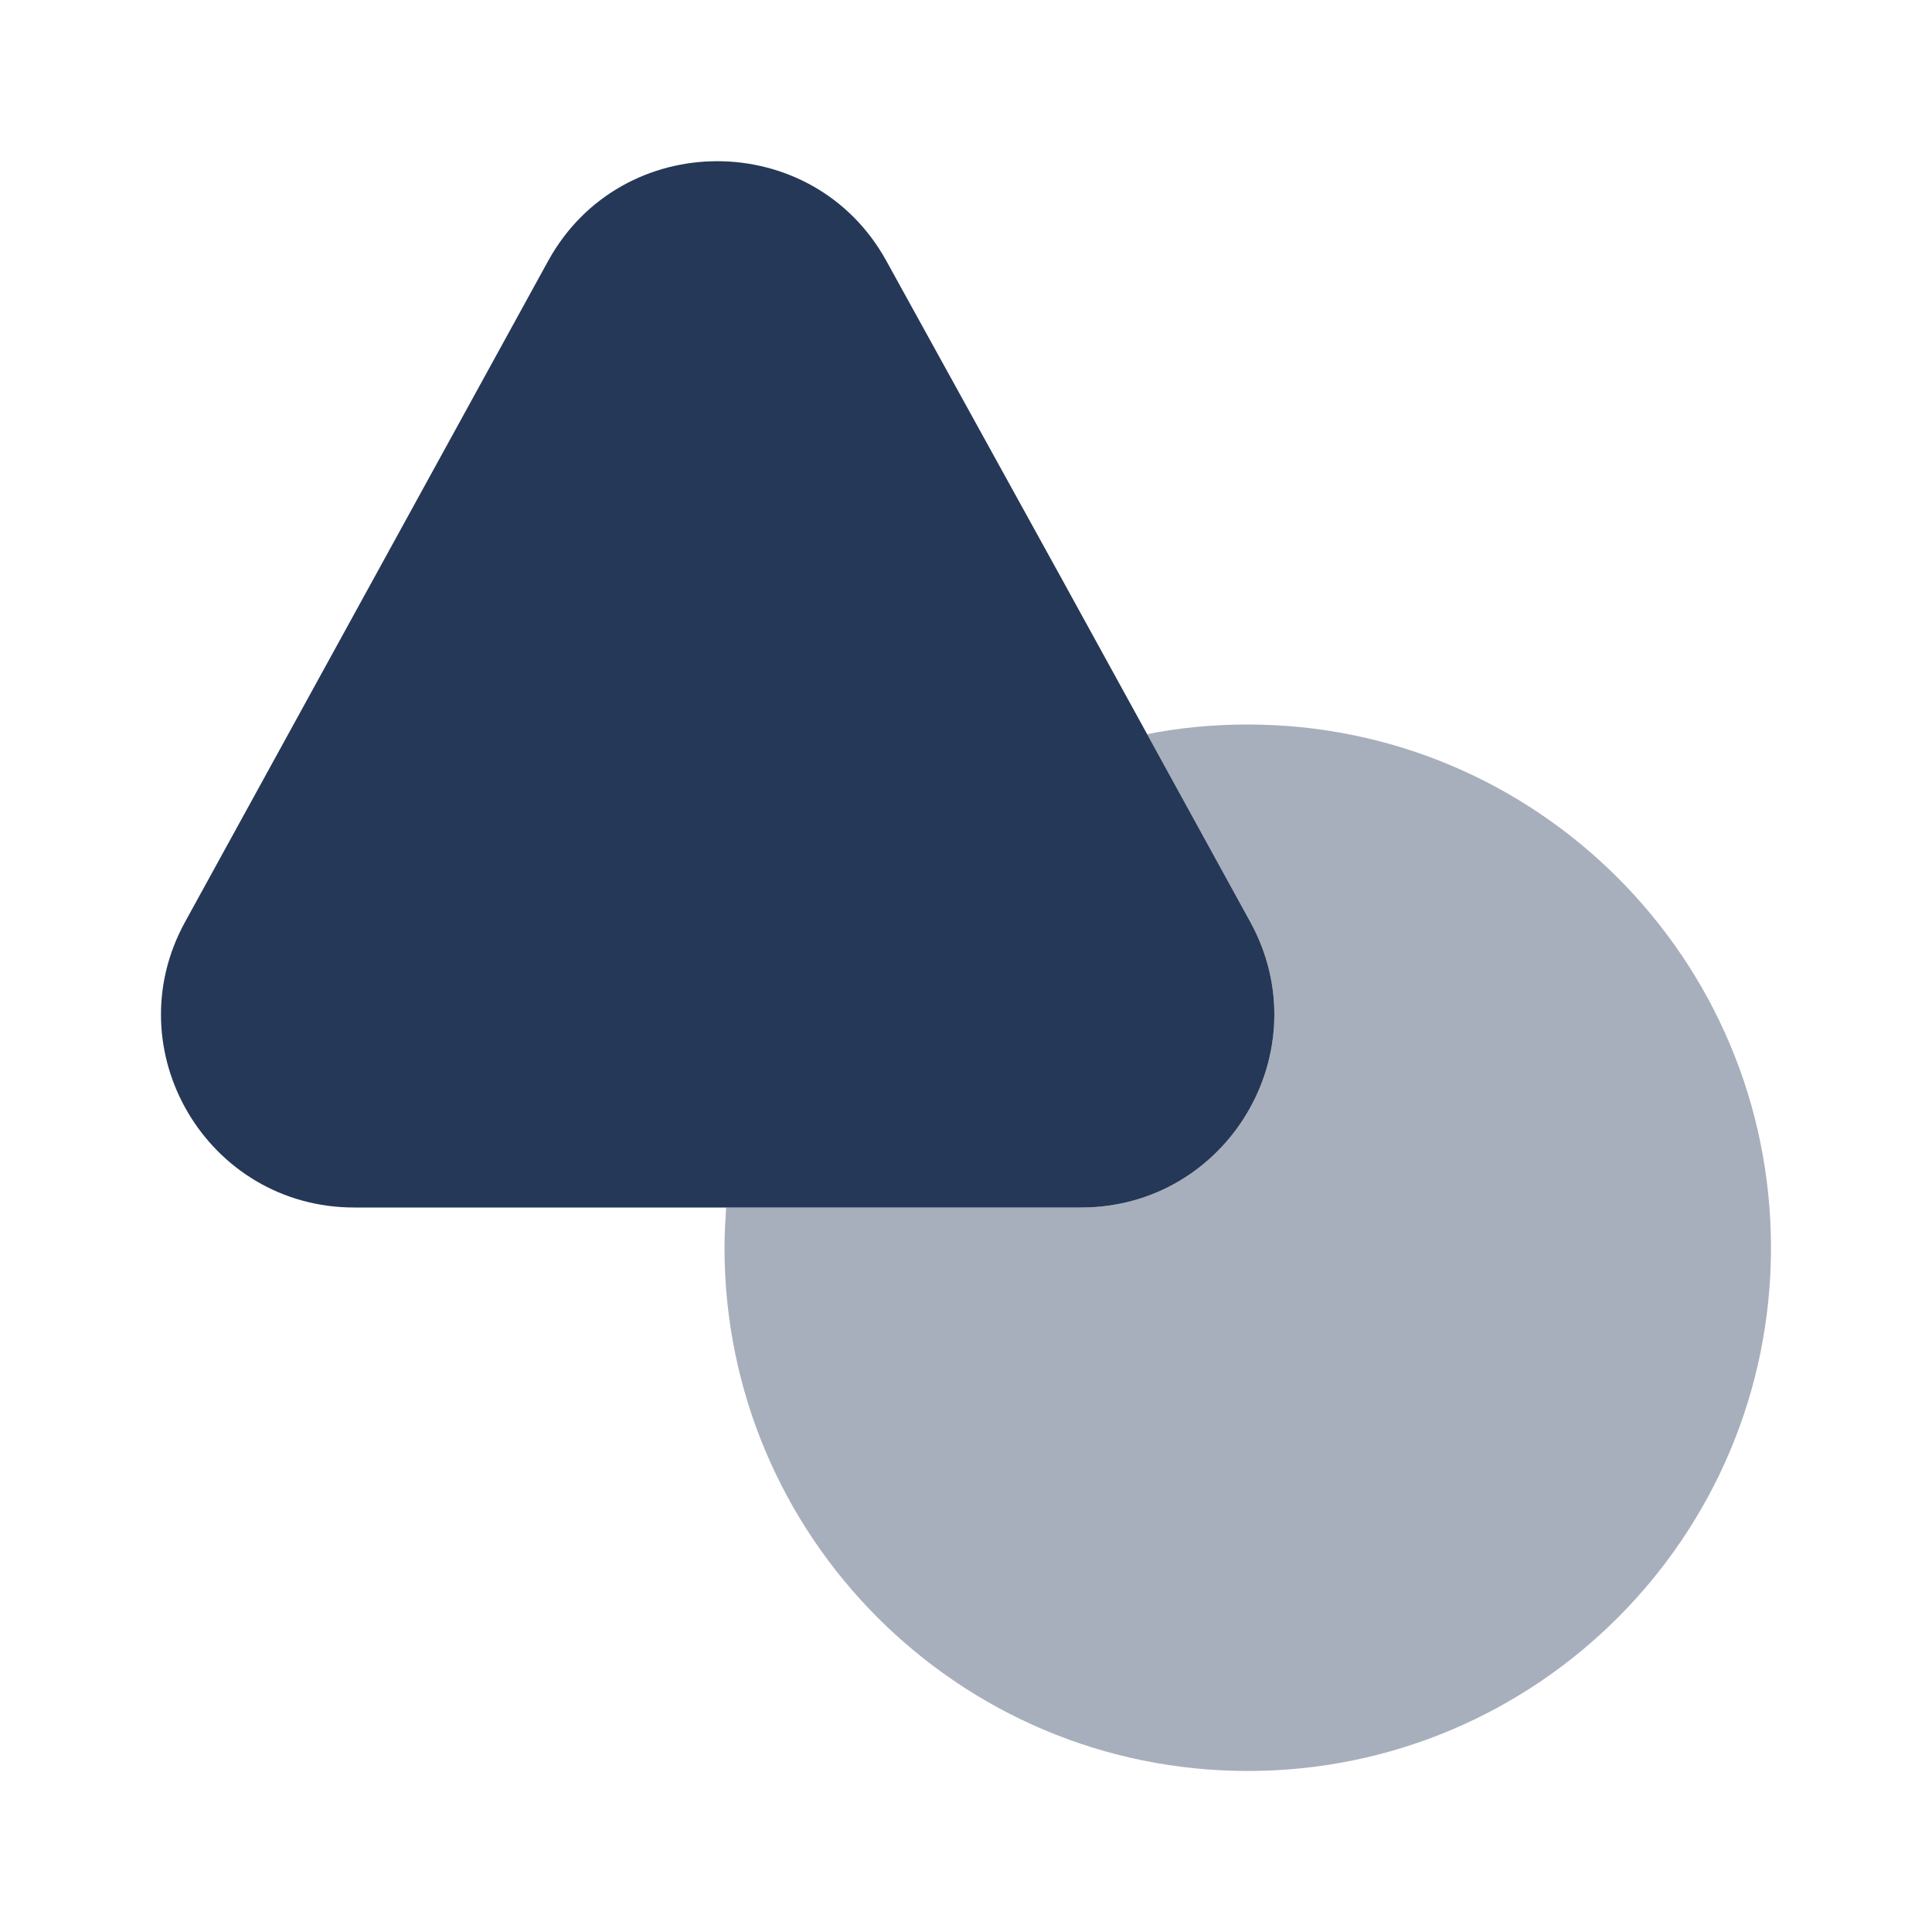
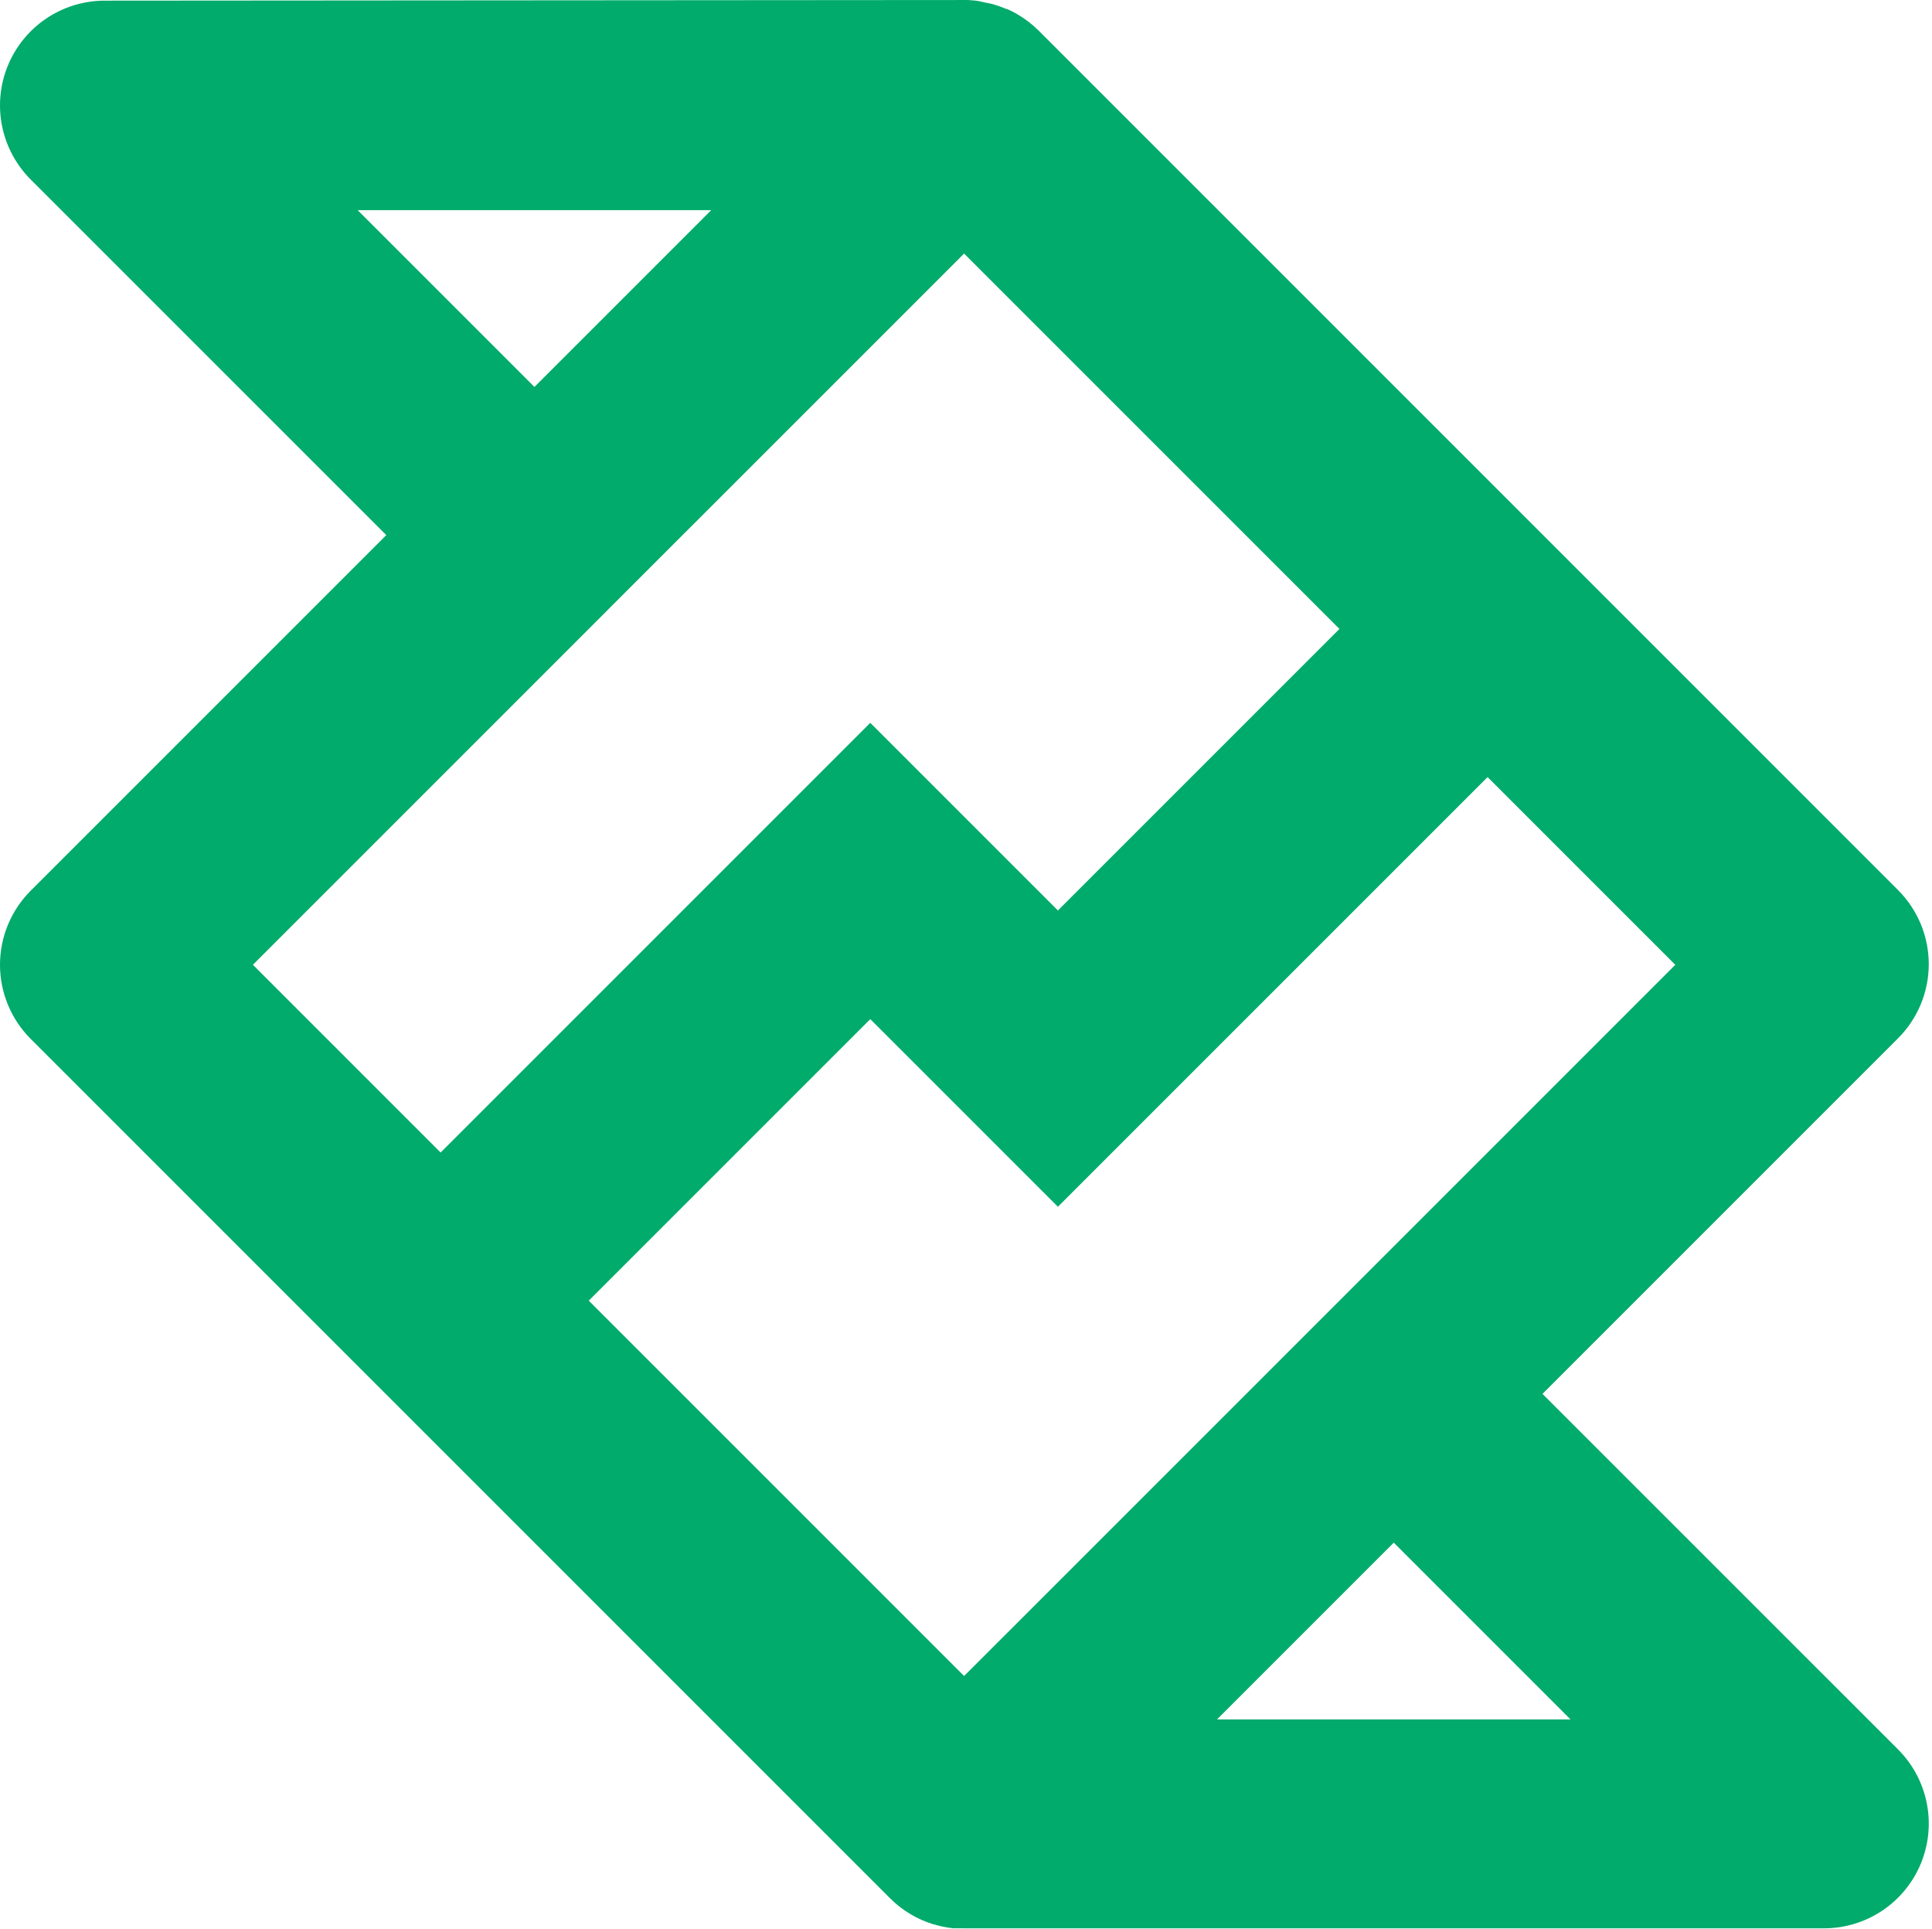
- <svg xmlns="http://www.w3.org/2000/svg" width="32" height="32" viewBox="0 0 32 32" fill="none">
-   <path d="M17.907 20H5.867C3.44 20 1.893 17.4 3.067 15.267L6.173 9.613L9.08 4.32C10.293 2.12 13.467 2.12 14.68 4.32L17.6 9.613L19 12.16L20.707 15.267C21.88 17.4 20.333 20 17.907 20Z" fill="#253858" />
-   <path opacity="0.4" d="M29.333 20.667C29.333 25.453 25.453 29.333 20.667 29.333C15.88 29.333 12 25.453 12 20.667C12 20.44 12.013 20.227 12.027 20H17.907C20.333 20 21.88 17.4 20.707 15.267L19 12.16C19.533 12.053 20.093 12 20.667 12C25.453 12 29.333 15.88 29.333 20.667Z" fill="#253858" />
+ <svg xmlns="http://www.w3.org/2000/svg" width="513" height="512" viewBox="0 0 513 512" fill="none">
+   <path d="M27.82 0.172C22.319 0.172 16.941 1.802 12.366 4.858C7.792 7.914 4.226 12.258 2.12 17.341C0.014 22.423 -0.537 28.016 0.535 33.411C1.608 38.807 4.256 43.764 8.145 47.655L102.57 142.077L8.145 236.5C2.93 241.717 0 248.791 0 256.168C0 263.544 2.93 270.618 8.145 275.835L236.321 504.009C239.55 507.239 243.525 509.623 247.894 510.953C247.928 510.953 247.963 510.953 247.997 510.953C249.643 511.451 251.333 511.796 253.043 511.983C253.043 511.983 253.043 511.984 253.043 511.985C253.183 511.986 253.323 511.986 253.463 511.985C253.498 511.986 253.532 511.987 253.566 511.988C253.709 511.99 253.853 511.99 253.996 511.988C254.124 511.989 254.251 511.989 254.378 511.988C254.561 511.99 254.744 511.99 254.927 511.988C254.961 511.99 254.995 511.991 255.029 511.991C255.17 511.992 255.31 511.992 255.451 511.991C255.685 511.997 255.92 512 256.155 512H484.328C489.829 512 495.206 510.368 499.78 507.312C504.354 504.256 507.919 499.913 510.025 494.831C512.13 489.748 512.682 484.156 511.61 478.761C510.537 473.365 507.889 468.409 504 464.518L409.57 370.097L503.992 275.676C509.208 270.459 512.139 263.384 512.139 256.006C512.139 248.629 509.208 241.554 503.992 236.337L275.824 8.163C274.15 6.49 272.27 5.037 270.229 3.84C270.105 3.767 269.981 3.695 269.857 3.625C269.164 3.233 268.454 2.871 267.73 2.541C267.6 2.481 267.469 2.423 267.338 2.365C267.304 2.365 267.27 2.365 267.236 2.365C267.202 2.365 267.167 2.365 267.133 2.365C267.003 2.309 266.872 2.253 266.741 2.199C266.611 2.142 266.48 2.087 266.349 2.032C266.044 1.913 265.738 1.799 265.429 1.69C265.296 1.64 265.162 1.591 265.028 1.543C264.572 1.387 264.112 1.244 263.648 1.112C263.508 1.073 263.367 1.034 263.227 0.997C263.192 0.997 263.158 0.997 263.124 0.997C262.984 0.962 262.844 0.927 262.704 0.894C262.67 0.892 262.635 0.889 262.601 0.887C262.462 0.851 262.321 0.817 262.181 0.784C262.147 0.782 262.113 0.779 262.079 0.776C262.044 0.776 262.01 0.776 261.976 0.776C261.852 0.741 261.729 0.707 261.605 0.674C261.464 0.639 261.324 0.605 261.183 0.571C261.149 0.569 261.115 0.567 261.08 0.565C260.963 0.53 260.846 0.496 260.728 0.462C260.694 0.462 260.66 0.462 260.626 0.462C260.486 0.427 260.346 0.393 260.205 0.36C260.171 0.357 260.137 0.354 260.103 0.351C259.963 0.316 259.823 0.282 259.683 0.249C259.648 0.248 259.614 0.246 259.58 0.245C259.281 0.202 258.98 0.163 258.679 0.13C258.645 0.128 258.611 0.127 258.577 0.126C258.122 0.076 257.666 0.038 257.21 0.011C257.176 0.009 257.141 0.009 257.107 0.008C256.964 0.006 256.82 0.006 256.677 0.008C256.643 0.007 256.608 0.006 256.574 0.006C256.2 -0.002 255.825 -0.002 255.451 0.006L27.82 0.172ZM94.975 55.807H188.842L141.907 102.74L94.975 55.807ZM255.992 67.327L355.659 166.993L280.906 241.745L231.086 191.925L116.998 306.013L67.151 256.164L161.259 162.055C161.364 161.951 161.468 161.847 161.571 161.741L255.992 67.327ZM394.992 206.327L444.838 256.171L311.486 389.523L255.994 445.009L156.33 345.345L231.086 270.593L280.906 320.412L394.992 206.327ZM370.083 409.598L417.018 456.532H323.148L370.083 409.598Z" fill="#00AB6B" />
</svg>
